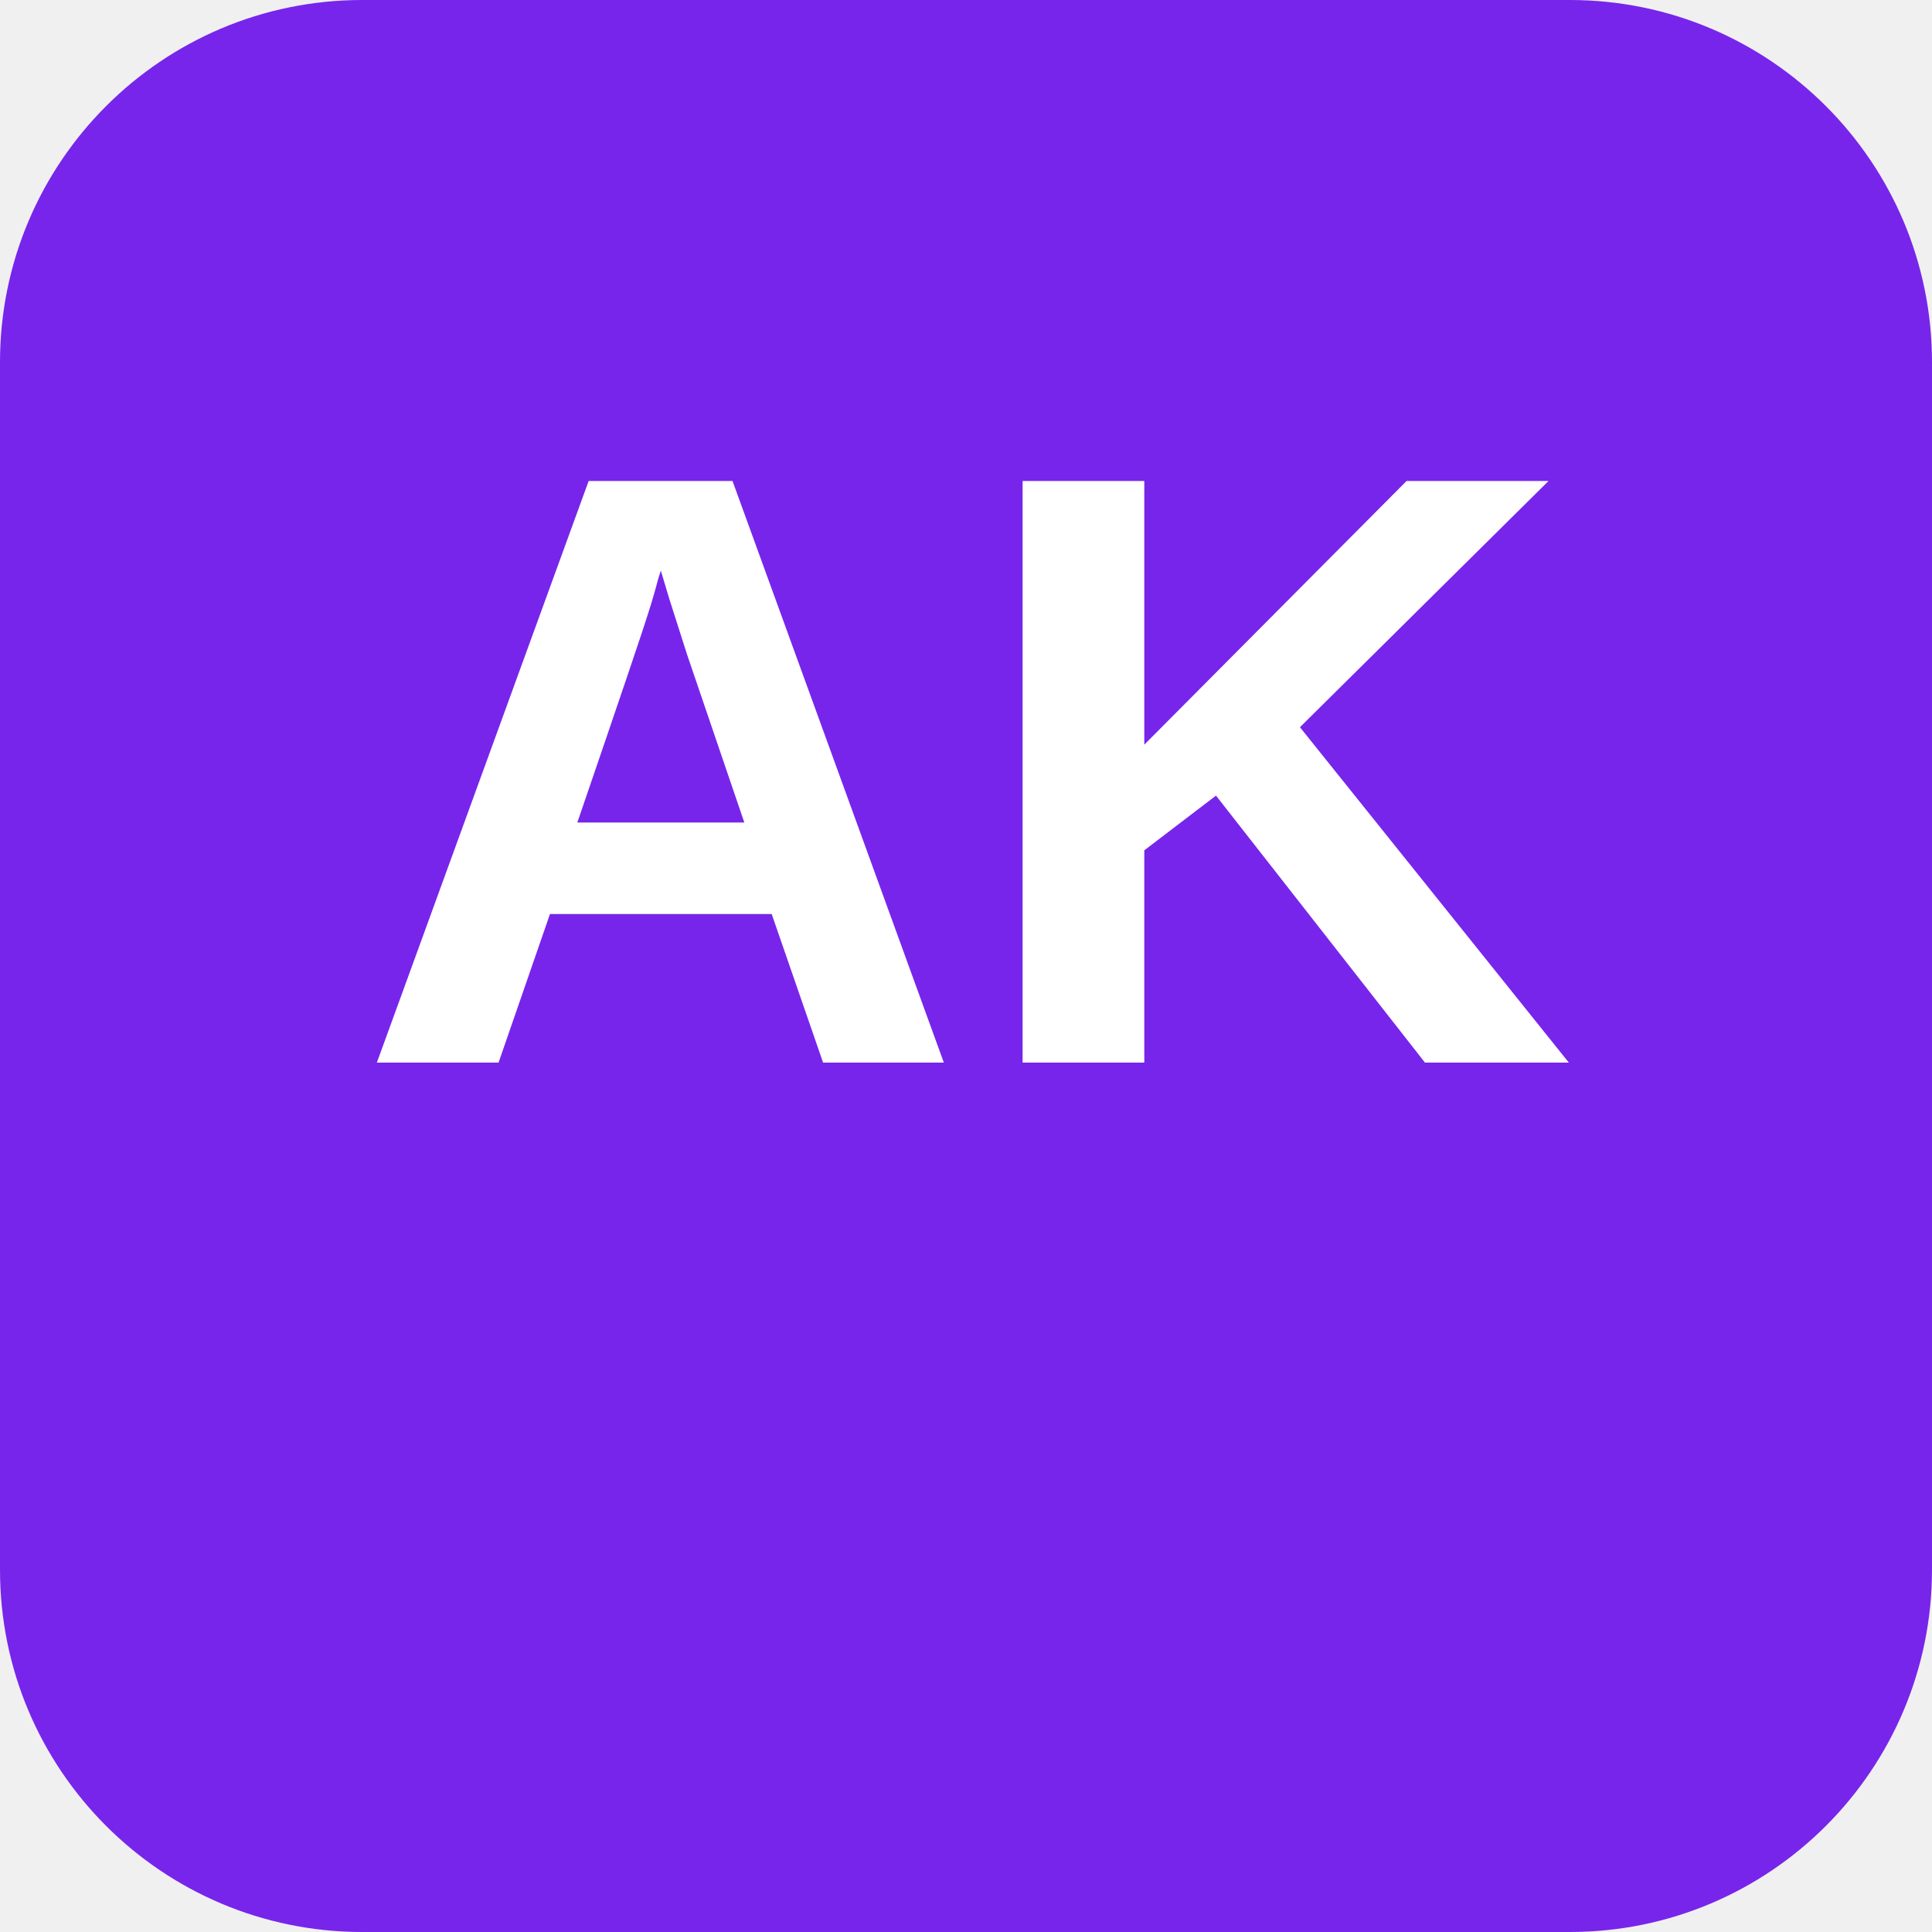
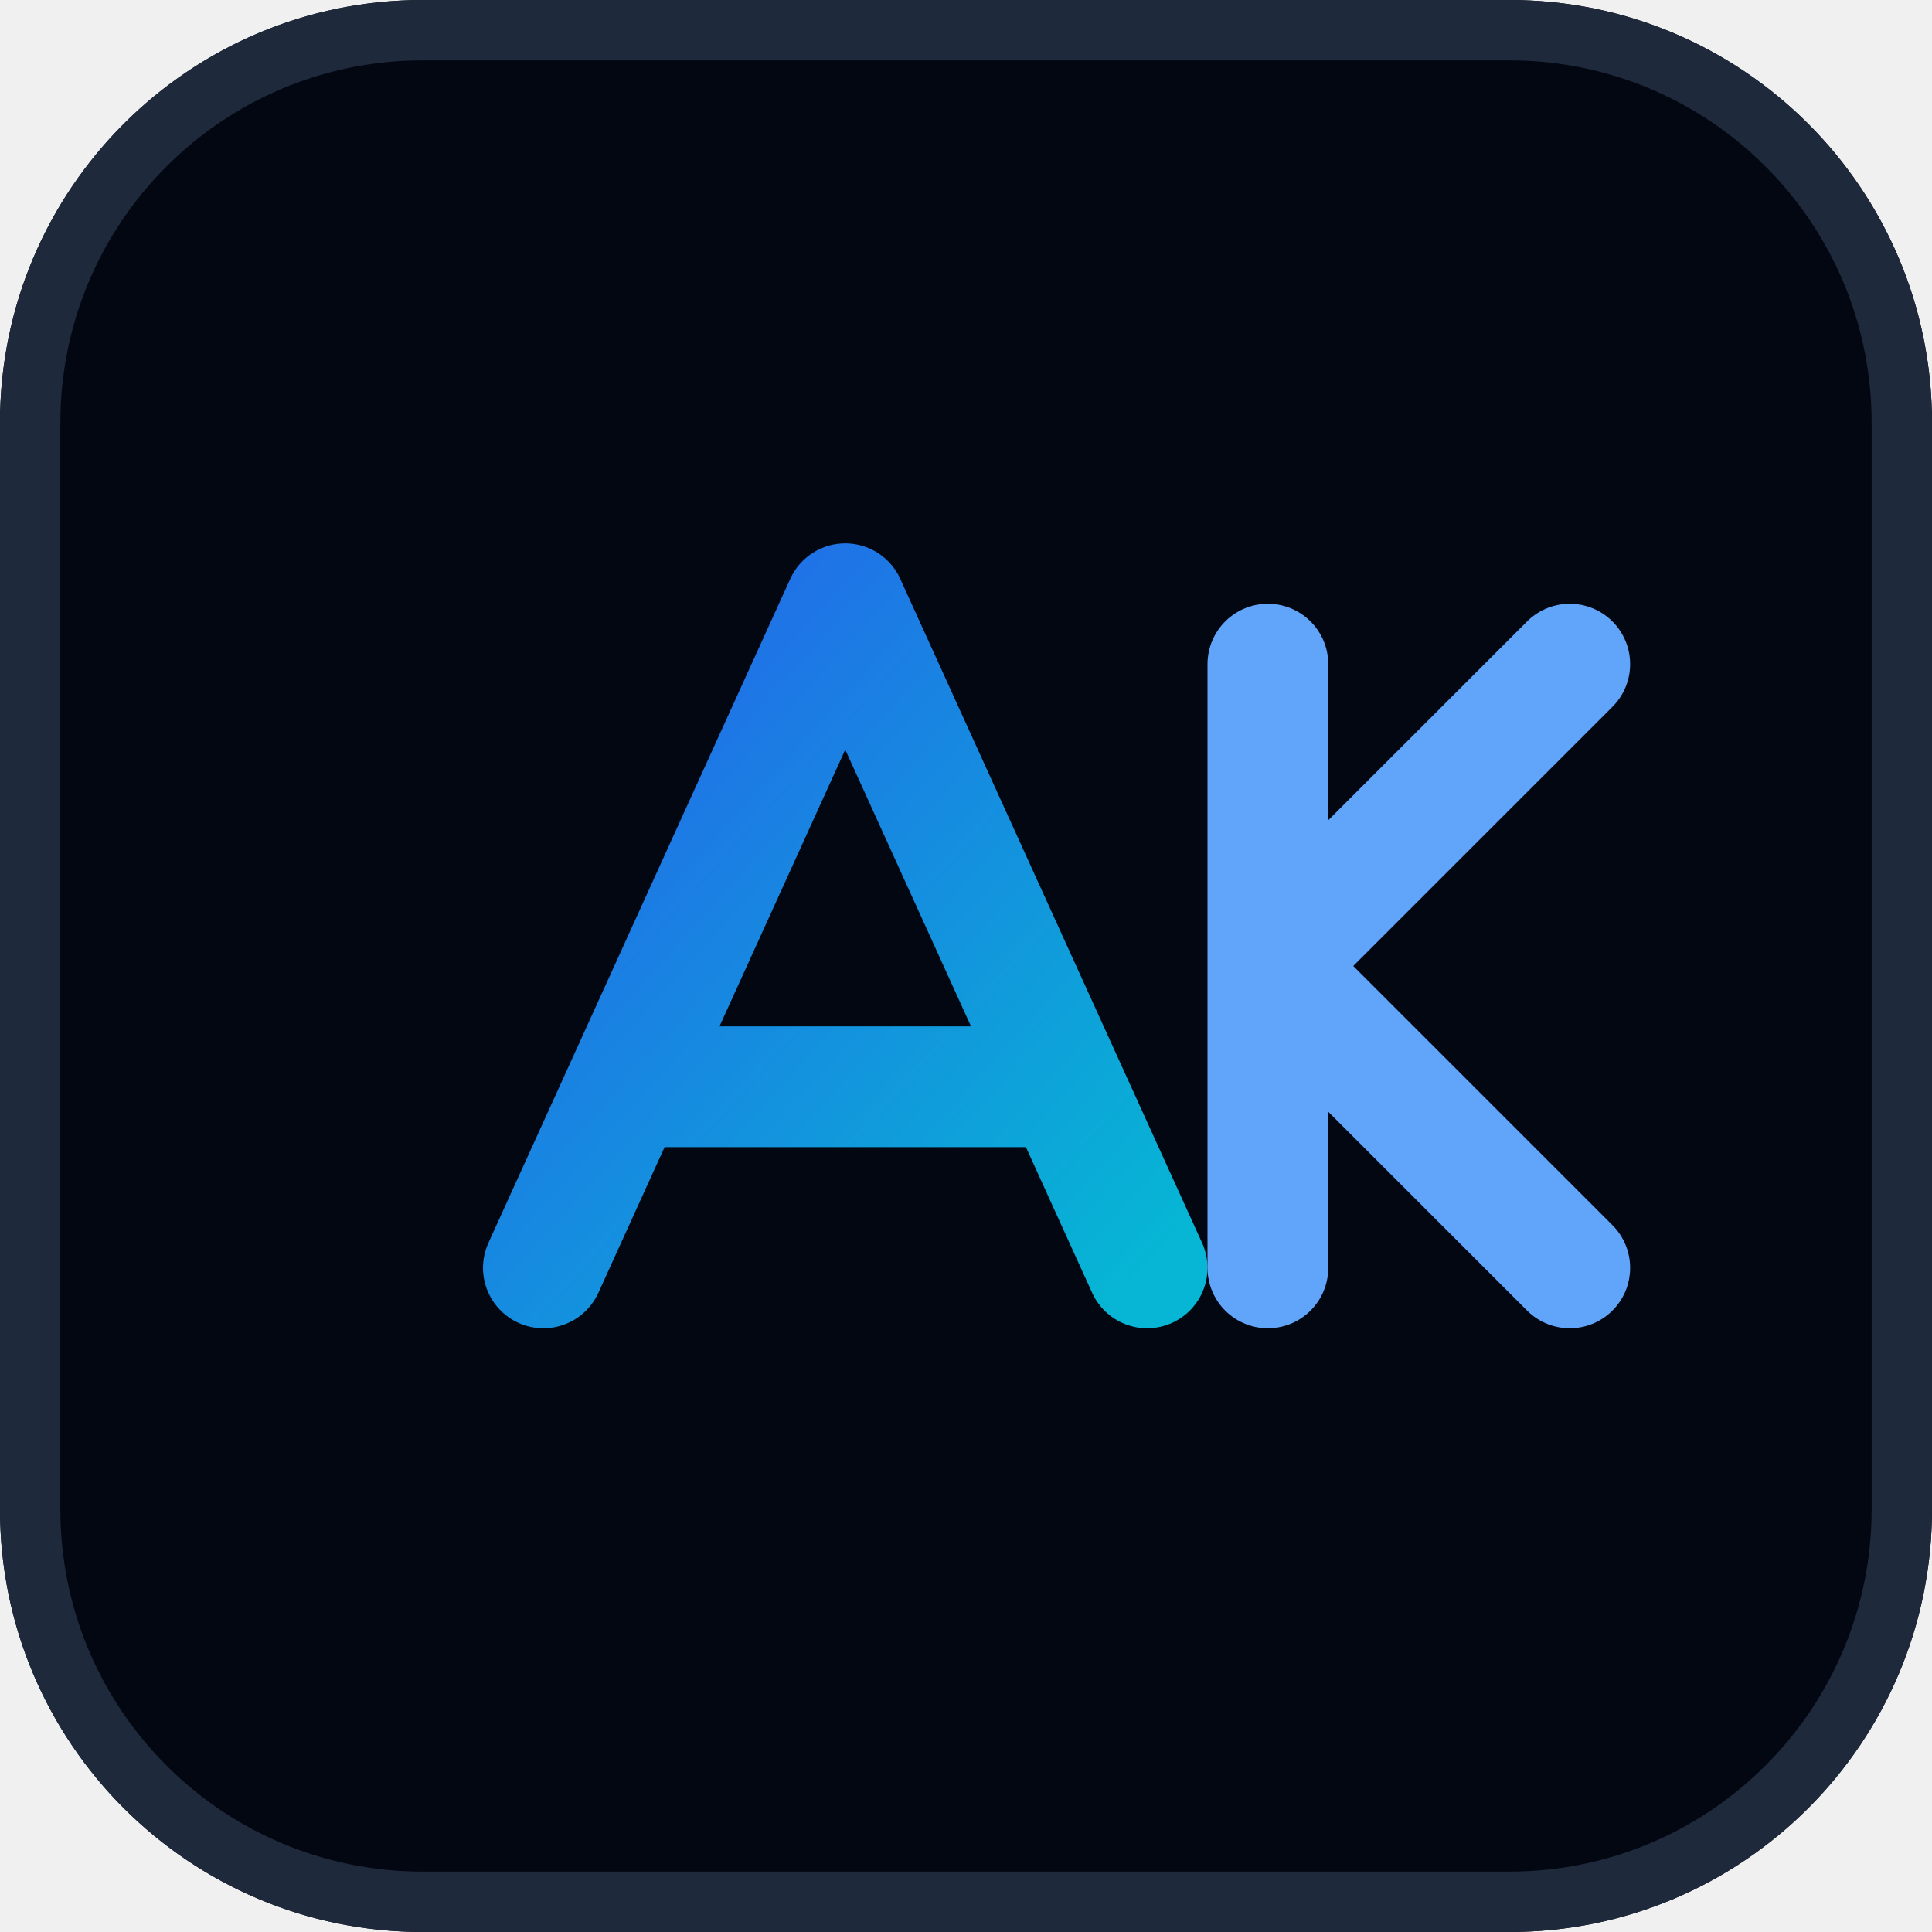
- <svg xmlns="http://www.w3.org/2000/svg" width="64" height="64">
-   <rect width="64" height="64" rx="12" fill="#7725eb" />
-   <text x="50%" y="55%" text-anchor="middle" fill="white" font-size="28" font-family="Arial" font-weight="bold">
-     AK
-   </text>
+ <svg xmlns="http://www.w3.org/2000/svg" viewBox="0 0 64 64" fill="none">
+   <defs>
+     <linearGradient id="grad" x1="0%" y1="0%" x2="100%" y2="100%">
+       <stop offset="0%" stop-color="#2563eb" />
+       <stop offset="100%" stop-color="#06b6d4" />
+     </linearGradient>
+   </defs>
+   <rect width="64" height="64" rx="14" fill="#030712" />
+   <rect x="1" y="1" width="62" height="62" rx="13" stroke="#1e293b" stroke-width="2" />
+   <path d="M18 42L28 20L38 42M21 36H35" stroke="url(#grad)" stroke-width="4" stroke-linecap="round" stroke-linejoin="round" />
+   <path d="M42 22V42M42 32L52 22M42 32L52 42" stroke="#60a5fa" stroke-width="4" stroke-linecap="round" stroke-linejoin="round" />
</svg>
